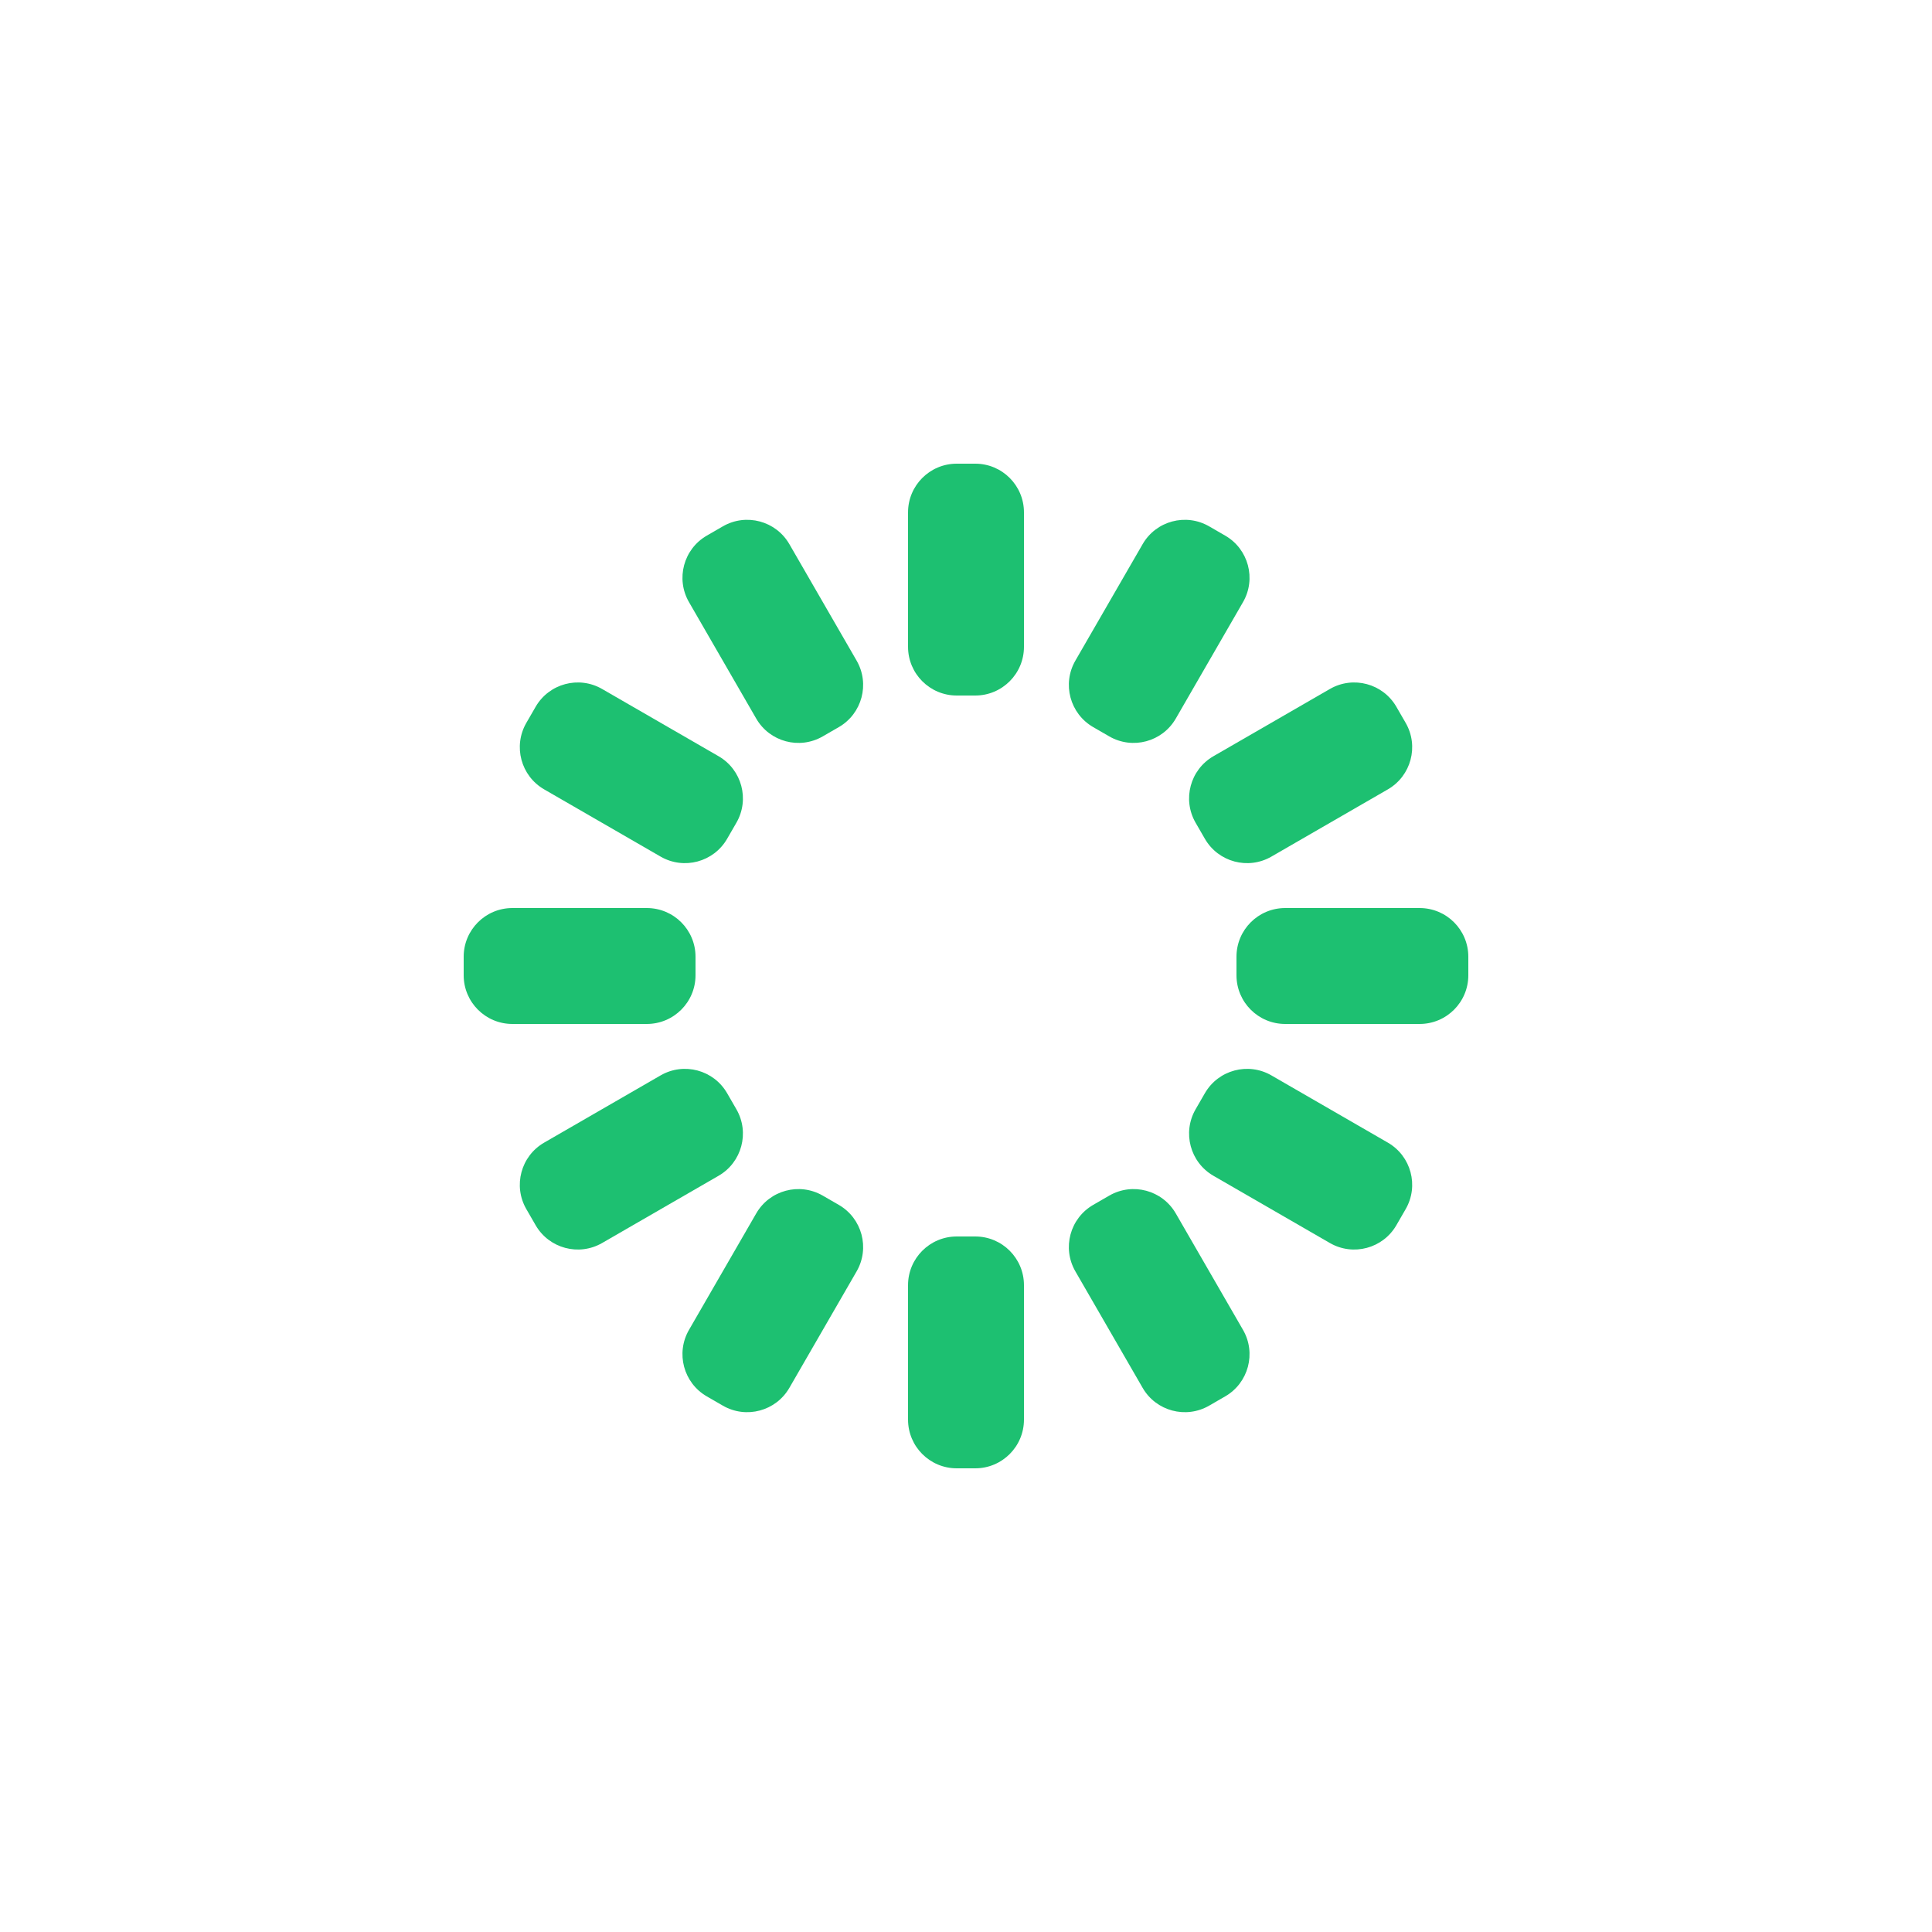
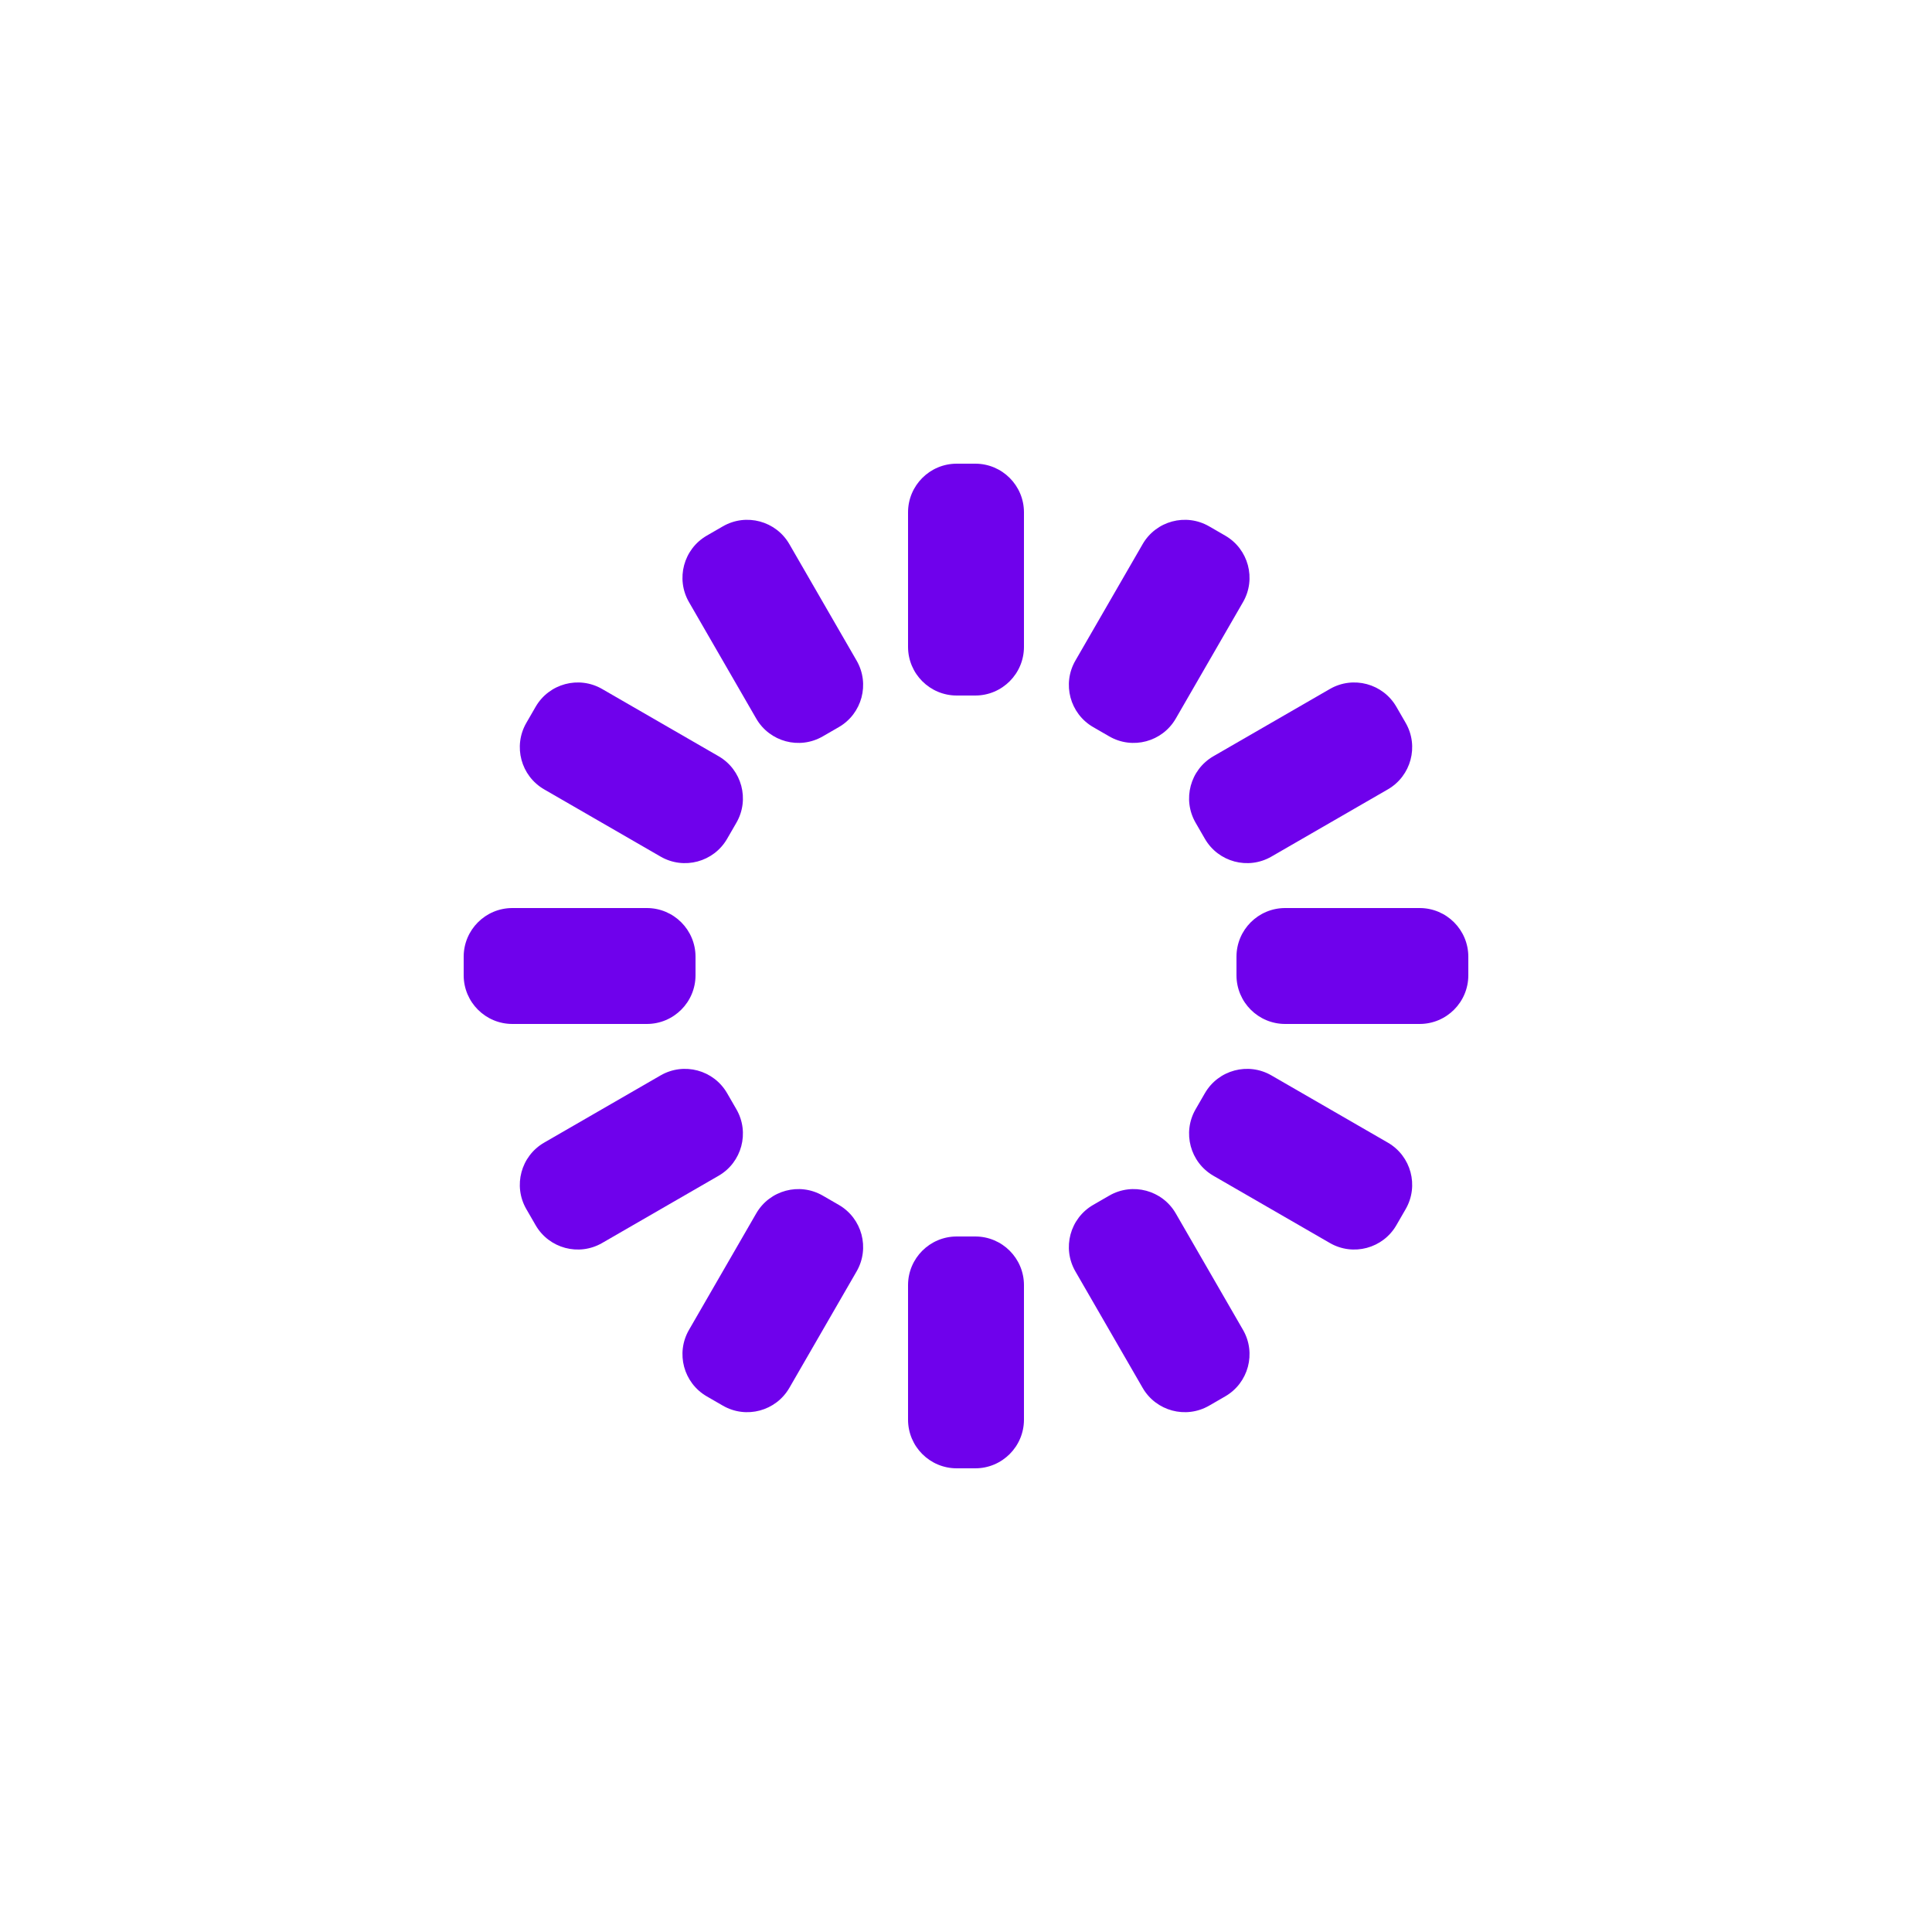
<svg xmlns="http://www.w3.org/2000/svg" style="margin:auto;background:transparent;display:block;" width="200px" height="200px" viewBox="0 0 100 100" preserveAspectRatio="xMidYMid">
  <g transform="rotate(0 50 50)">
-     <rect x="47" y="24" rx="2.52" ry="2.52" width="6" height="12" fill="#1dc071">
+     <rect x="47" y="24" rx="2.52" ry="2.52" width="6" height="12" fill="#6F01Ec">
      <animate attributeName="opacity" values="1;0" keyTimes="0;1" dur="1s" begin="-0.917s" repeatCount="indefinite" />
    </rect>
  </g>
  <g transform="rotate(30 50 50)">
-     <rect x="47" y="24" rx="2.52" ry="2.52" width="6" height="12" fill="#1dc071">
+     <rect x="47" y="24" rx="2.52" ry="2.52" width="6" height="12" fill="#6F01Ec">
      <animate attributeName="opacity" values="1;0" keyTimes="0;1" dur="1s" begin="-0.833s" repeatCount="indefinite" />
    </rect>
  </g>
  <g transform="rotate(60 50 50)">
-     <rect x="47" y="24" rx="2.52" ry="2.52" width="6" height="12" fill="#1dc071">
+     <rect x="47" y="24" rx="2.52" ry="2.52" width="6" height="12" fill="#6F01Ec">
      <animate attributeName="opacity" values="1;0" keyTimes="0;1" dur="1s" begin="-0.75s" repeatCount="indefinite" />
    </rect>
  </g>
  <g transform="rotate(90 50 50)">
-     <rect x="47" y="24" rx="2.52" ry="2.52" width="6" height="12" fill="#1dc071">
+     <rect x="47" y="24" rx="2.52" ry="2.52" width="6" height="12" fill="#6F01Ec">
      <animate attributeName="opacity" values="1;0" keyTimes="0;1" dur="1s" begin="-0.667s" repeatCount="indefinite" />
    </rect>
  </g>
  <g transform="rotate(120 50 50)">
-     <rect x="47" y="24" rx="2.52" ry="2.52" width="6" height="12" fill="#1dc071">
+     <rect x="47" y="24" rx="2.52" ry="2.52" width="6" height="12" fill="#6F01Ec">
      <animate attributeName="opacity" values="1;0" keyTimes="0;1" dur="1s" begin="-0.583s" repeatCount="indefinite" />
    </rect>
  </g>
  <g transform="rotate(150 50 50)">
-     <rect x="47" y="24" rx="2.52" ry="2.52" width="6" height="12" fill="#1dc071">
+     <rect x="47" y="24" rx="2.52" ry="2.52" width="6" height="12" fill="#6F01Ec">
      <animate attributeName="opacity" values="1;0" keyTimes="0;1" dur="1s" begin="-0.5s" repeatCount="indefinite" />
    </rect>
  </g>
  <g transform="rotate(180 50 50)">
-     <rect x="47" y="24" rx="2.52" ry="2.52" width="6" height="12" fill="#1dc071">
+     <rect x="47" y="24" rx="2.52" ry="2.52" width="6" height="12" fill="#6F01Ec">
      <animate attributeName="opacity" values="1;0" keyTimes="0;1" dur="1s" begin="-0.417s" repeatCount="indefinite" />
    </rect>
  </g>
  <g transform="rotate(210 50 50)">
-     <rect x="47" y="24" rx="2.52" ry="2.52" width="6" height="12" fill="#1dc071">
+     <rect x="47" y="24" rx="2.52" ry="2.52" width="6" height="12" fill="#6F01Ec">
      <animate attributeName="opacity" values="1;0" keyTimes="0;1" dur="1s" begin="-0.333s" repeatCount="indefinite" />
    </rect>
  </g>
  <g transform="rotate(240 50 50)">
-     <rect x="47" y="24" rx="2.52" ry="2.52" width="6" height="12" fill="#1dc071">
+     <rect x="47" y="24" rx="2.52" ry="2.52" width="6" height="12" fill="#6F01Ec">
      <animate attributeName="opacity" values="1;0" keyTimes="0;1" dur="1s" begin="-0.25s" repeatCount="indefinite" />
    </rect>
  </g>
  <g transform="rotate(270 50 50)">
-     <rect x="47" y="24" rx="2.52" ry="2.52" width="6" height="12" fill="#1dc071">
+     <rect x="47" y="24" rx="2.52" ry="2.52" width="6" height="12" fill="#6F01Ec">
      <animate attributeName="opacity" values="1;0" keyTimes="0;1" dur="1s" begin="-0.167s" repeatCount="indefinite" />
    </rect>
  </g>
  <g transform="rotate(300 50 50)">
-     <rect x="47" y="24" rx="2.52" ry="2.52" width="6" height="12" fill="#1dc071">
+     <rect x="47" y="24" rx="2.52" ry="2.52" width="6" height="12" fill="#6F01Ec">
      <animate attributeName="opacity" values="1;0" keyTimes="0;1" dur="1s" begin="-0.083s" repeatCount="indefinite" />
    </rect>
  </g>
  <g transform="rotate(330 50 50)">
-     <rect x="47" y="24" rx="2.52" ry="2.52" width="6" height="12" fill="#1dc071">
+     <rect x="47" y="24" rx="2.52" ry="2.52" width="6" height="12" fill="#6F01Ec">
      <animate attributeName="opacity" values="1;0" keyTimes="0;1" dur="1s" begin="0s" repeatCount="indefinite" />
    </rect>
  </g>
</svg>
